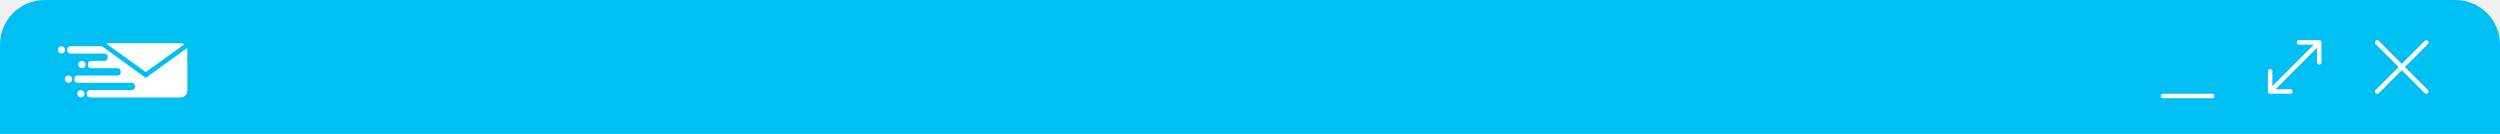
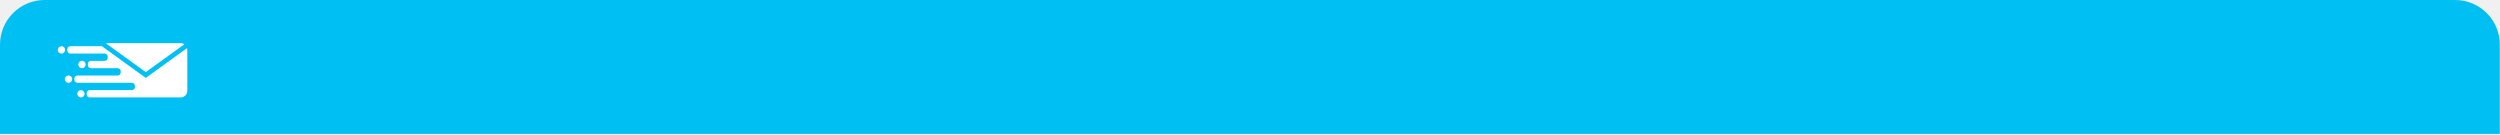
- <svg xmlns="http://www.w3.org/2000/svg" viewBox="0 0 2536.8 135.9">
-   <defs>
-     <style>.cls-1__email-top{fill:#00c0f3;}.cls-2__email-top{fill:#fff;}</style>
-   </defs>
-   <g id="Layer_2" data-name="Layer 2">
-     <g id="_Layer_" data-name="&lt;Layer&gt;">
-       <path class="cls-1__email-top" d="M45.3,0H2491.5a45.3,45.3,0,0,1,45.3,45.3v90.6a0,0,0,0,1,0,0H0a0,0,0,0,1,0,0V45.3A45.3,45.3,0,0,1,45.3,0Z" />
-       <path class="cls-2__email-top" d="M2440.34,68l23.32-23.31a2.27,2.27,0,1,0-3.21-3.21l-23.31,23.32-23.31-23.32a2.27,2.27,0,1,0-3.21,3.21L2433.94,68l-23.32,23.31a2.27,2.27,0,1,0,3.21,3.21l23.31-23.32,23.31,23.32a2.27,2.27,0,1,0,3.21-3.21Z" />
-       <path class="cls-2__email-top" d="M2353.33,40.77H2333a2.27,2.27,0,1,0,0,4.53h14.92l-42.1,42.1V72.48a2.27,2.27,0,1,0-4.53,0V92.86a2.27,2.27,0,0,0,2.26,2.27h20.39a2.27,2.27,0,1,0,0-4.53H2309l42.1-42.1V63.42a2.27,2.27,0,0,0,4.53,0V43A2.27,2.27,0,0,0,2353.33,40.77Z" />
-       <path class="cls-2__email-top" d="M2244.61,95.13h-49.83a2.27,2.27,0,0,0,0,4.53h49.83a2.27,2.27,0,1,0,0-4.53Z" />
-     </g>
-     <g id="TXT">
-       <path class="cls-2__email-top" d="M147.94,73.15,107.58,44.08a6.82,6.82,0,0,1,1.93-.28h73.8a6.85,6.85,0,0,1,3.79,1.14Zm41.94-24.38L148,79l-.08.06-.1-.08L106.71,49.29l-3-2.2-.23-.18H71.35A3.07,3.07,0,0,0,68.29,50v1.3a3.07,3.07,0,0,0,3.06,3.06h34.88a3.07,3.07,0,0,1,3.06,3.06v1.3a3.07,3.07,0,0,1-3.06,3.06h-14a3.08,3.08,0,0,0-3.07,3.07v1.29a3.08,3.08,0,0,0,3.07,3.07h27.19a3.07,3.07,0,0,1,3.06,3.06v1.3a3.07,3.07,0,0,1-3.06,3.06H78.55a3.07,3.07,0,0,0-3.07,3.06V81A3.07,3.07,0,0,0,78.55,84h55.3a3.07,3.07,0,0,1,3.06,3.07v1.29a3.07,3.07,0,0,1-3.06,3.07H91.11A3.08,3.08,0,0,0,88,94.52v1.29a3.07,3.07,0,0,0,3.07,3.06h92.2a6.76,6.76,0,0,0,6.81-6.68V50.49A6.55,6.55,0,0,0,189.88,48.77ZM62.35,46.91a3.71,3.71,0,1,0,3.71,3.71A3.72,3.72,0,0,0,62.35,46.91ZM86.89,65.44a3.72,3.72,0,1,0-3.71,3.72A3.71,3.71,0,0,0,86.89,65.44ZM69.53,76.6a3.72,3.72,0,1,0,3.71,3.71A3.71,3.71,0,0,0,69.53,76.6ZM82.11,91.45a3.71,3.71,0,1,0,3.72,3.71A3.71,3.71,0,0,0,82.11,91.45Z" />
+ <svg xmlns="http://www.w3.org/2000/svg" width="2537px" height="136px" viewBox="0 0 2537 136" version="1.1">
+   <g id="Page-1" stroke="none" stroke-width="1" fill="none" fill-rule="evenodd">
+     <g id="email_top" fill-rule="nonzero">
+       <g id="_Layer_" fill="#00C0F3">
+         <path d="M45.3,0 L2491.5,0 C2516.519,0 2536.8,20.282 2536.8,45.3 L2536.8,135.9 L0,135.9 L0,45.3 C0,20.282 20.282,0 45.3,0 Z" id="Path" />
+       </g>
+       <g id="TXT" transform="translate(58.64, 43.8)" fill="#FFFFFF">
+         <path d="M89.3,29.35 L48.94,0.28 C49.567,0.095 50.217,0 50.87,2.64326841e-06 L124.67,2.64326841e-06 C126.018,-0.001 127.336,0.395 128.46,1.14 L89.3,29.35 Z M131.24,4.97 L89.36,35.2 L89.28,35.26 L89.18,35.18 L48.07,5.49 L45.07,3.29 L44.84,3.11 L12.71,3.11 C11.894,3.113 11.113,3.44 10.539,4.02 C9.964,4.6 9.645,5.384 9.65,6.2 L9.65,7.5 C9.655,9.188 11.022,10.555 12.71,10.56 L47.59,10.56 C49.278,10.565 50.645,11.932 50.65,13.62 L50.65,14.92 C50.645,16.608 49.278,17.975 47.59,17.98 L33.59,17.98 C31.897,17.985 30.525,19.357 30.52,21.05 L30.52,22.34 C30.525,24.033 31.897,25.405 33.59,25.41 L60.78,25.41 C62.468,25.415 63.835,26.782 63.84,28.47 L63.84,29.77 C63.835,31.458 62.468,32.825 60.78,32.83 L19.91,32.83 C18.218,32.83 16.846,34.198 16.84,35.89 L16.84,37.2 C16.878,38.868 18.241,40.2 19.91,40.2 L75.21,40.2 C76.902,40.206 78.27,41.578 78.27,43.27 L78.27,44.56 C78.27,46.252 76.902,47.624 75.21,47.63 L32.47,47.63 C31.646,47.622 30.854,47.944 30.269,48.525 C29.685,49.106 29.357,49.896 29.36,50.72 L29.36,52.01 C29.366,53.702 30.738,55.07 32.43,55.07 L124.63,55.07 C128.352,55.098 131.396,52.112 131.441,48.39 L131.441,6.69 C131.45,6.11 131.382,5.532 131.24,4.97 L131.24,4.97 Z M3.71,3.11 C1.661,3.11 0,4.771 0,6.82 C0,8.869 1.661,10.53 3.71,10.53 C5.759,10.53 7.42,8.869 7.42,6.82 C7.415,4.773 5.757,3.115 3.71,3.11 L3.71,3.11 Z M28.25,21.64 C28.25,20.134 27.343,18.777 25.951,18.202 C24.56,17.627 22.959,17.947 21.896,19.013 C20.833,20.079 20.517,21.681 21.096,23.071 C21.675,24.46 23.034,25.364 24.54,25.36 C25.526,25.36 26.471,24.968 27.167,24.27 C27.863,23.572 28.253,22.626 28.25,21.64 L28.25,21.64 Z M10.89,32.8 C9.384,32.796 8.023,33.701 7.445,35.092 C6.867,36.483 7.184,38.085 8.25,39.15 C9.315,40.216 10.917,40.533 12.308,39.955 C13.699,39.377 14.604,38.016 14.6,36.51 C14.6,34.461 12.939,32.8 10.89,32.8 L10.89,32.8 Z M23.47,47.65 C21.422,47.656 19.766,49.319 19.77,51.367 C19.774,53.414 21.436,55.072 23.483,55.07 C25.531,55.068 27.19,53.408 27.19,51.36 C27.19,50.374 26.798,49.429 26.1,48.733 C25.402,48.037 24.456,47.647 23.47,47.65 L23.47,47.65 Z" id="Shape" />
+       </g>
    </g>
  </g>
</svg>
